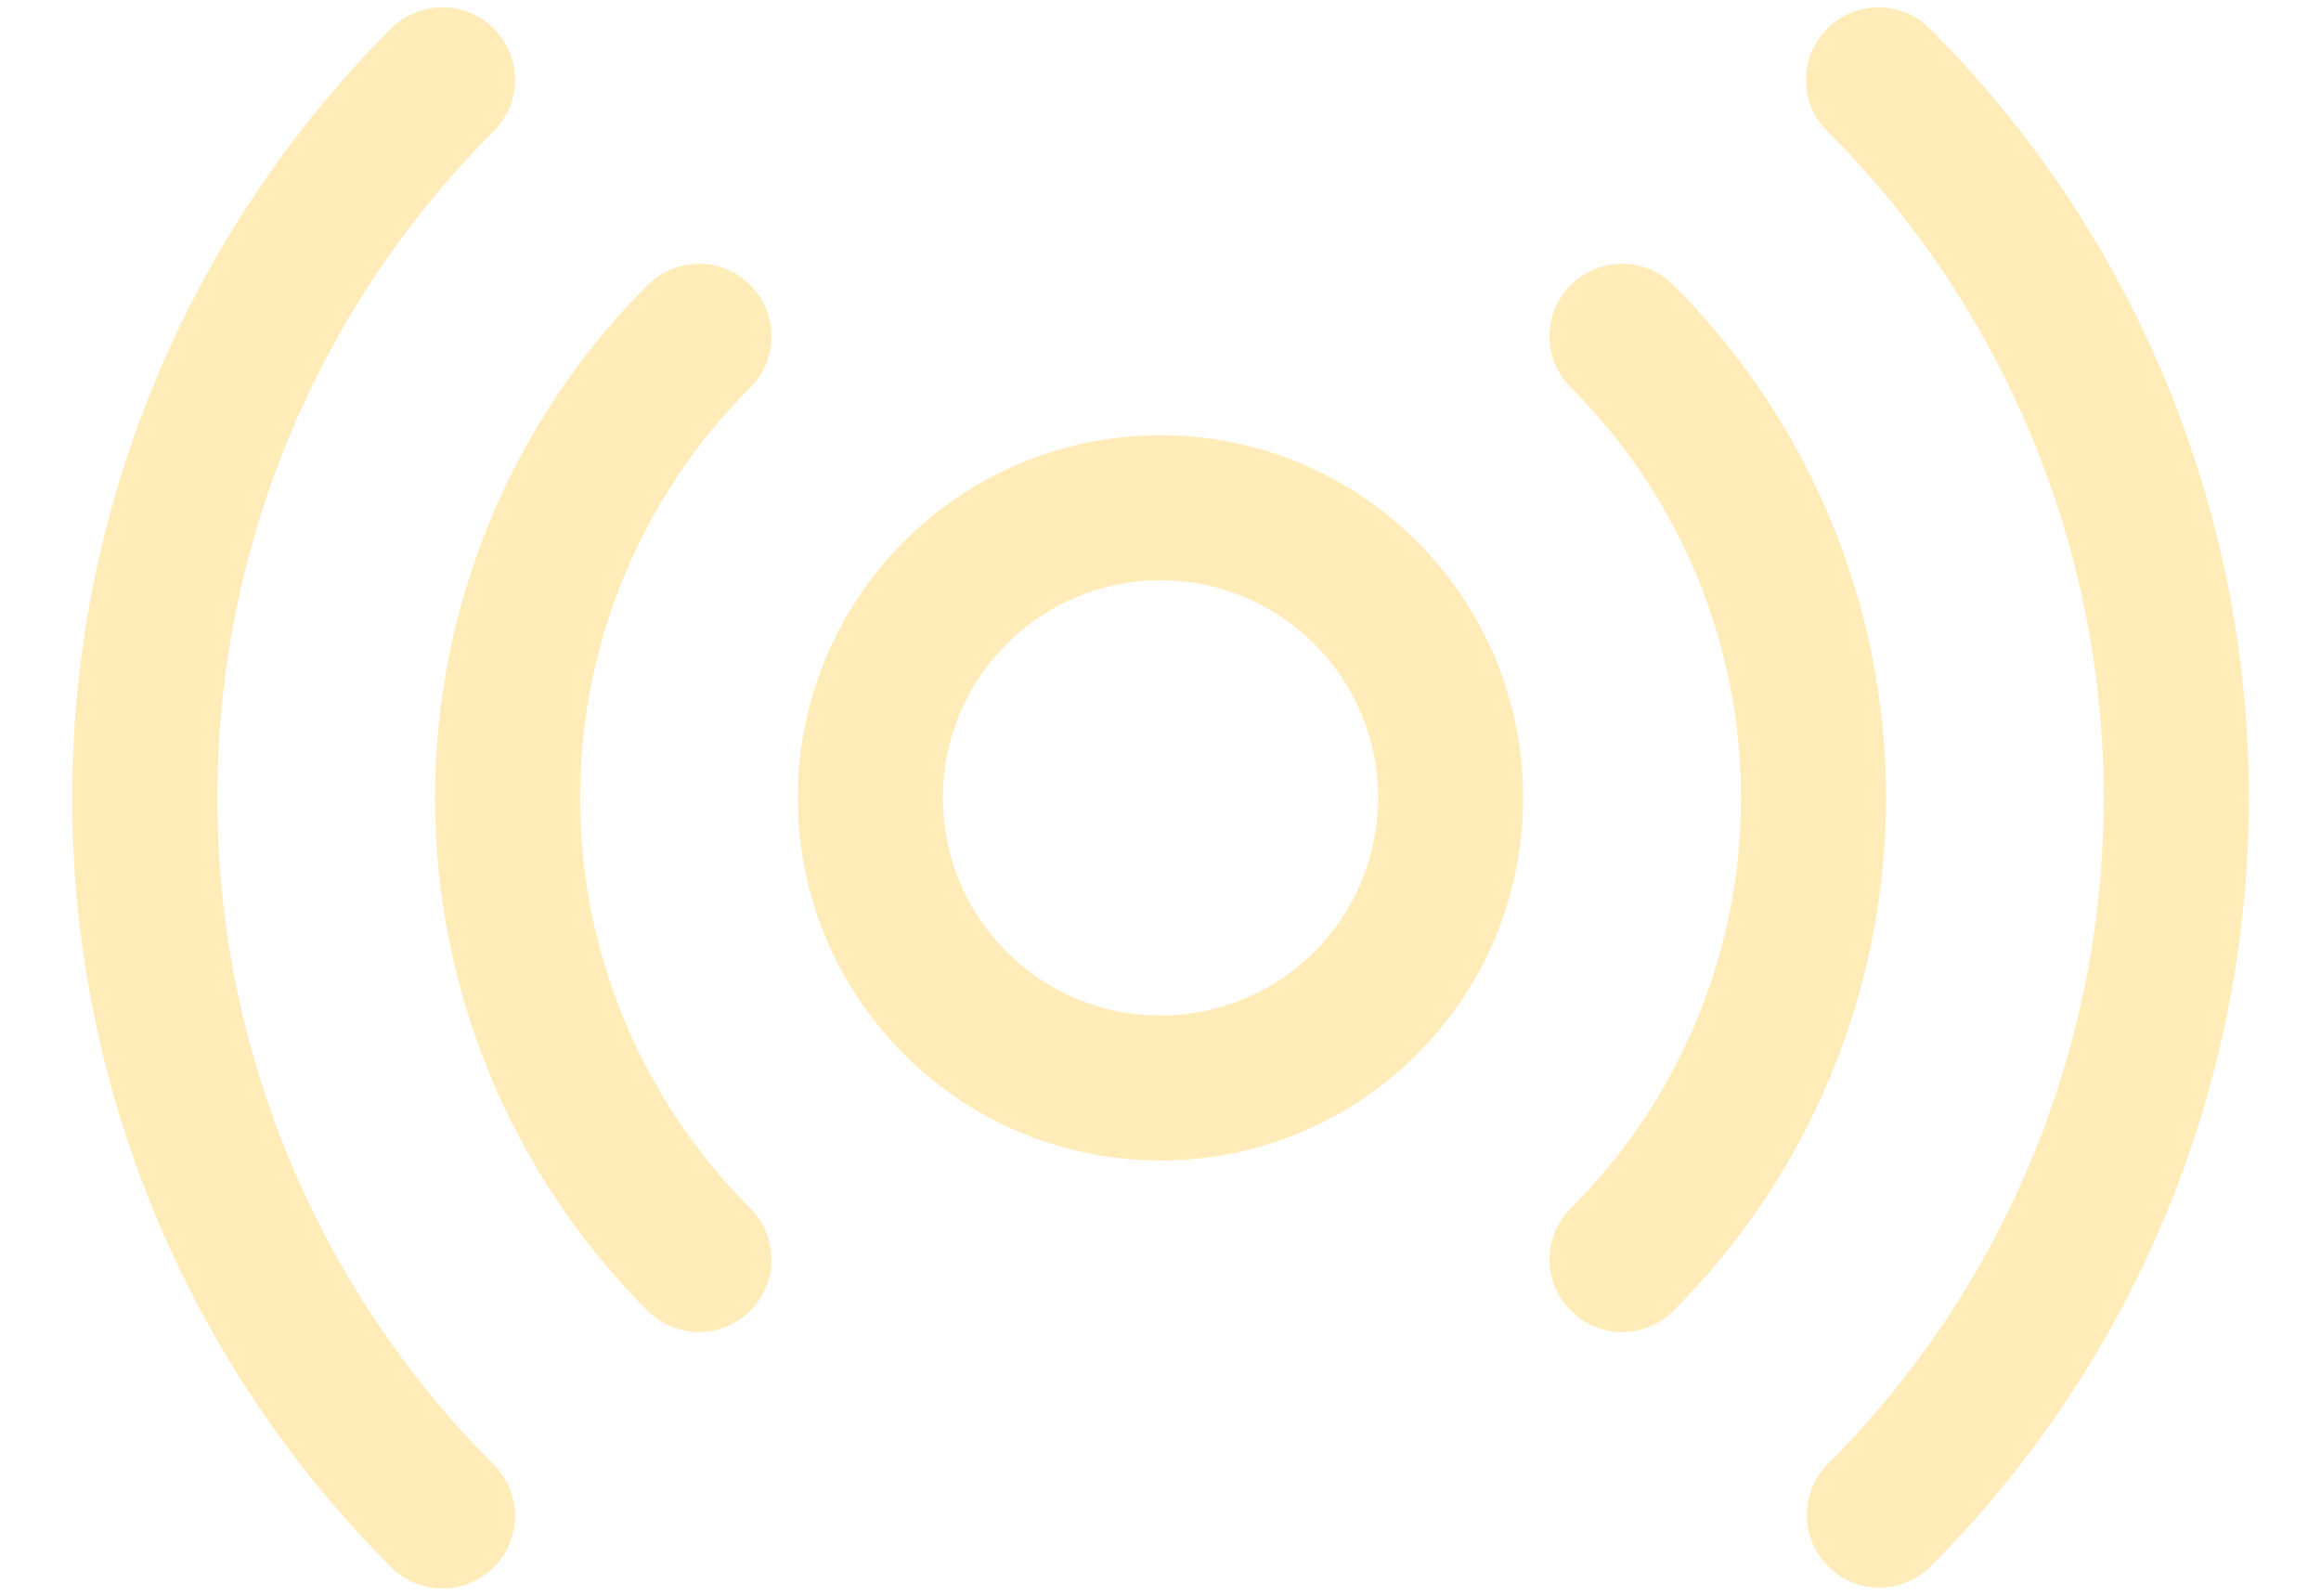
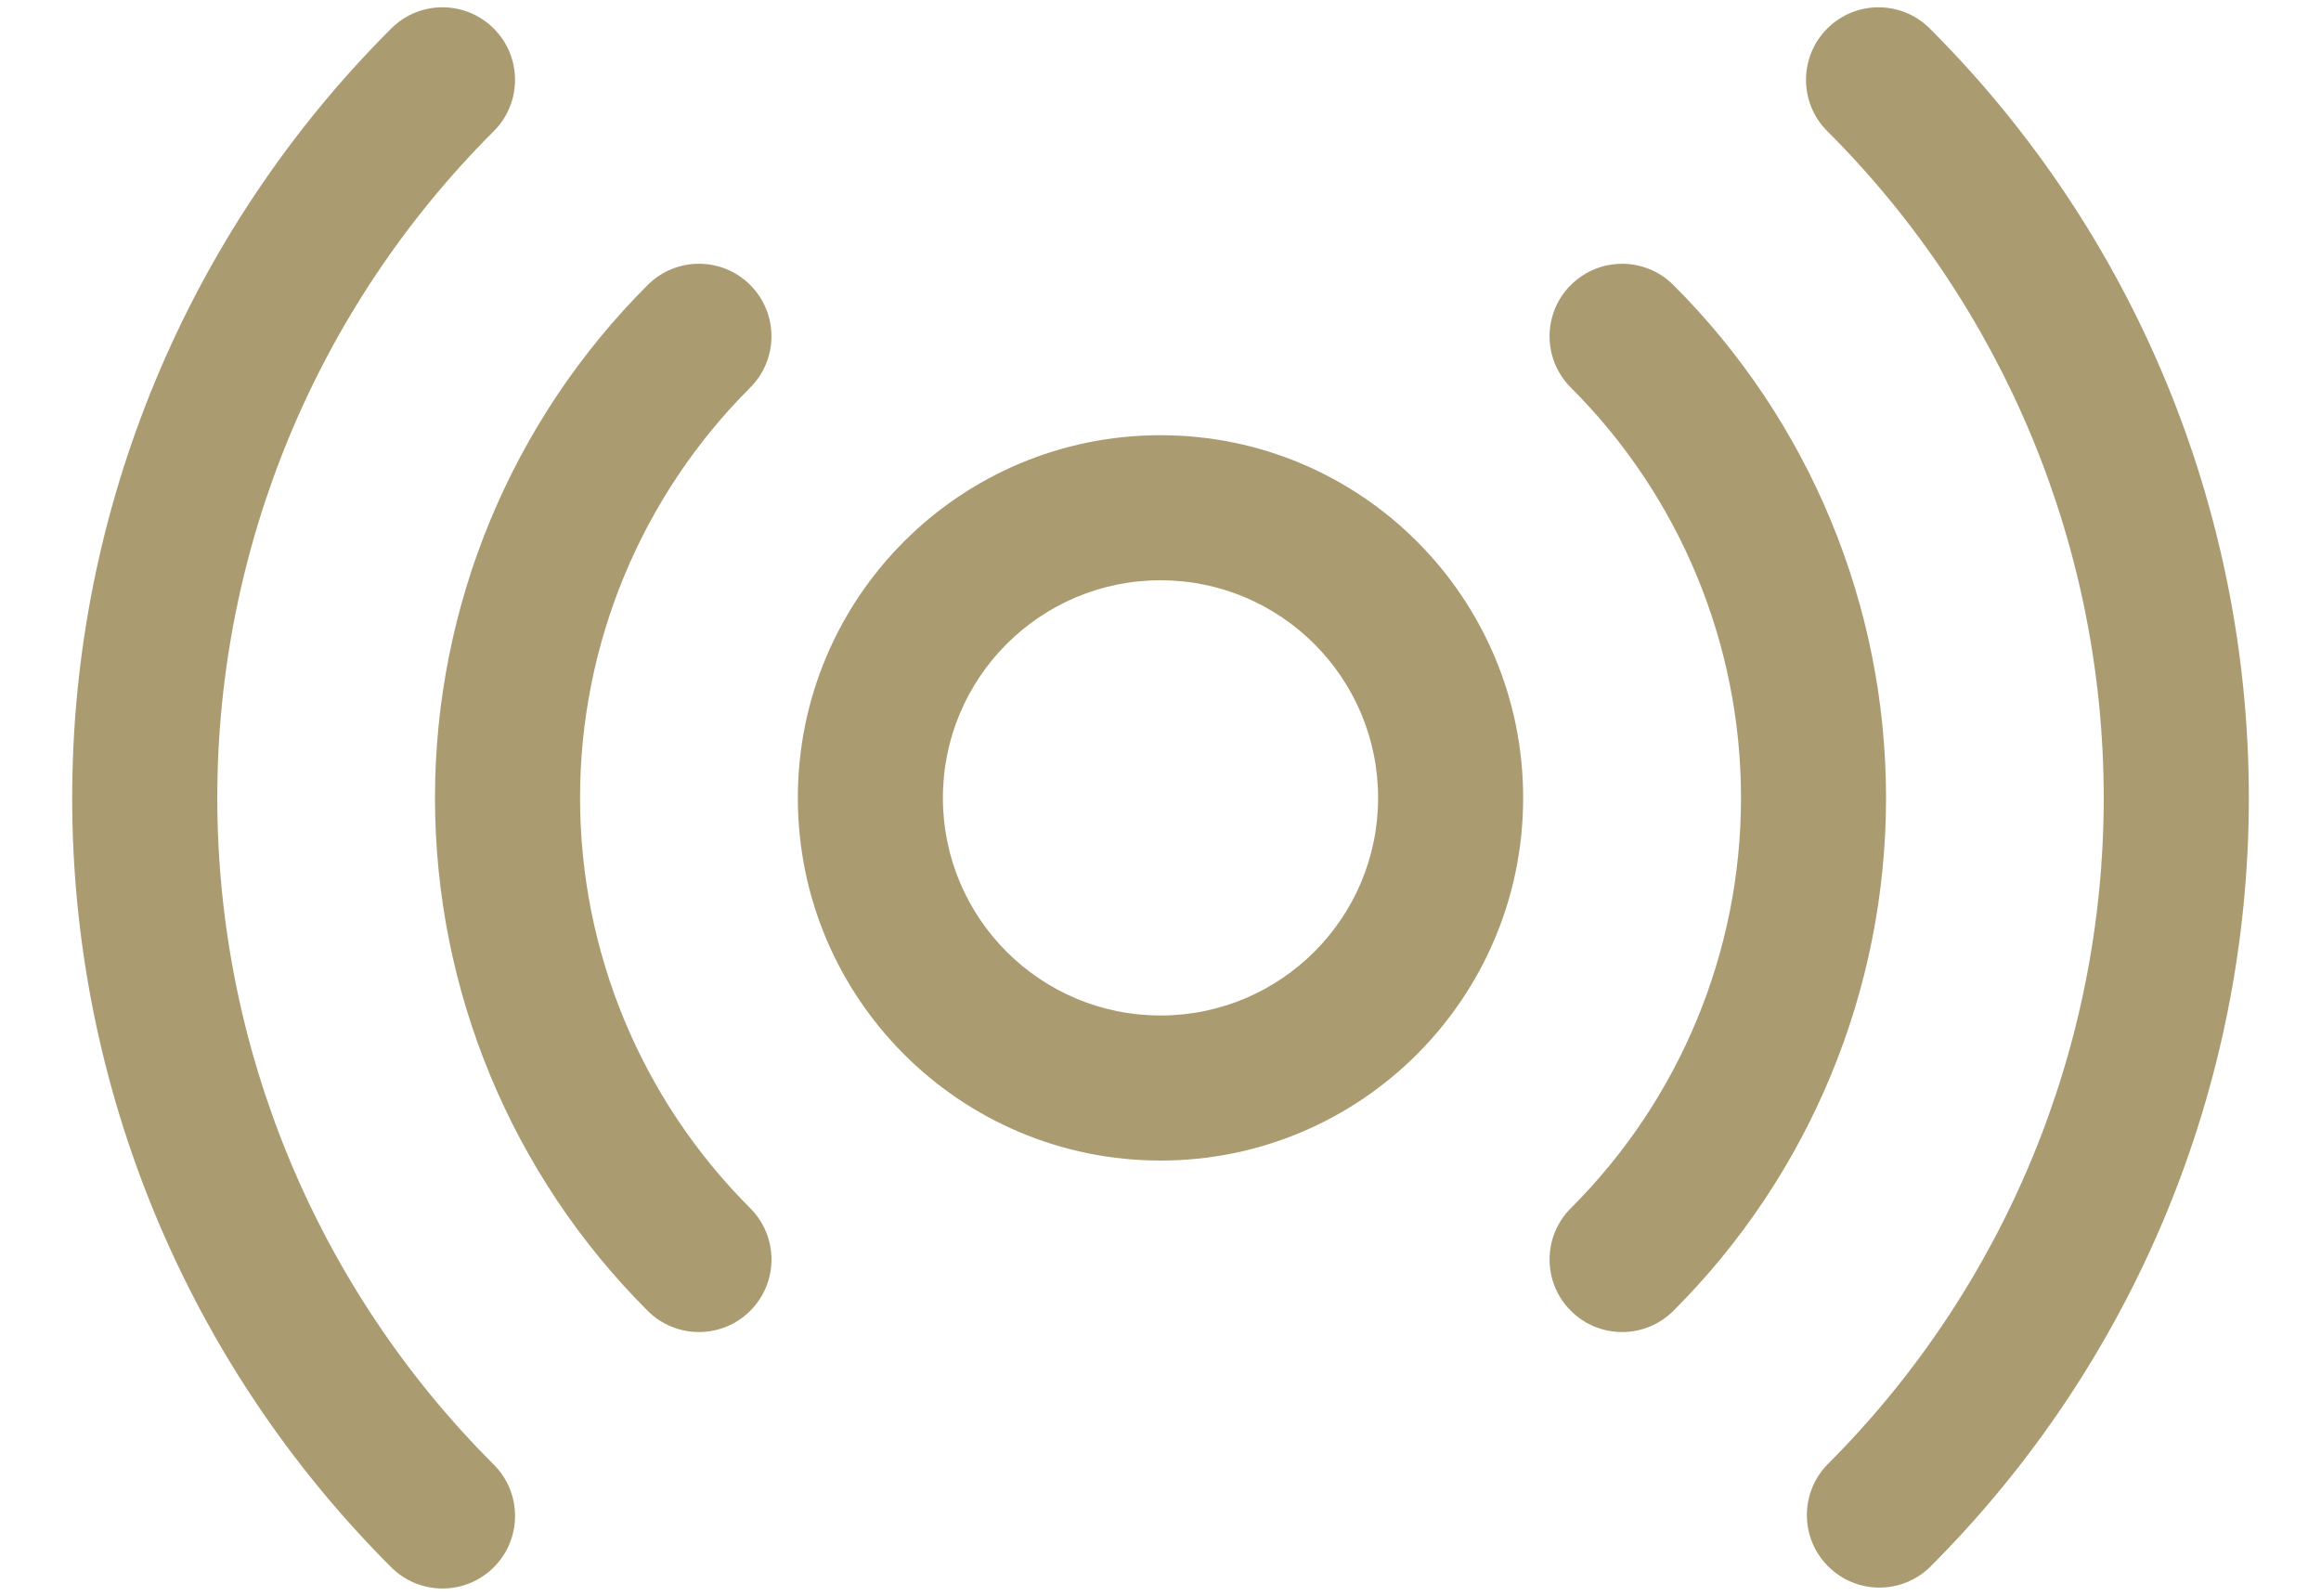
<svg xmlns="http://www.w3.org/2000/svg" width="32" height="22" fill="none">
-   <path fill-rule="evenodd" clip-rule="evenodd" d="M16 8a3 3 0 100 6 3 3 0 000-6zm-5 3a5 5 0 1110 0 5 5 0 01-10 0zm-.656-7.07a1 1 0 01-.001 1.414 7.992 7.992 0 000 11.312 1 1 0 01-1.413 1.416 9.992 9.992 0 010-14.143 1 1 0 011.414 0zm11.313 0a1 1 0 011.414-.001 9.993 9.993 0 010 14.143 1 1 0 01-1.413-1.416 7.992 7.992 0 000-11.312 1 1 0 01-.002-1.414z" fill="#FFECB9" />
-   <path fill-rule="evenodd" clip-rule="evenodd" d="M6.808.394a1 1 0 010 1.414 12.988 12.988 0 000 18.384 1 1 0 11-1.414 1.415 14.988 14.988 0 010-21.214 1 1 0 011.414.001zm18.384 0a1 1 0 011.414-.001 14.987 14.987 0 010 21.214 1 1 0 01-1.413-1.415 12.99 12.99 0 000-18.384 1 1 0 01-.001-1.414z" fill="#FFECB9" />
+   <path fill-rule="evenodd" clip-rule="evenodd" d="M16 8a3 3 0 100 6 3 3 0 000-6zm-5 3a5 5 0 1110 0 5 5 0 01-10 0zm-.656-7.07a1 1 0 01-.001 1.414 7.992 7.992 0 000 11.312 1 1 0 01-1.413 1.416 9.992 9.992 0 010-14.143 1 1 0 011.414 0zm11.313 0a1 1 0 011.414-.001 9.993 9.993 0 010 14.143 1 1 0 01-1.413-1.416 7.992 7.992 0 000-11.312 1 1 0 01-.002-1.414z" fill="#AA9B71" />
+   <path fill-rule="evenodd" clip-rule="evenodd" d="M6.808.394a1 1 0 010 1.414 12.988 12.988 0 000 18.384 1 1 0 11-1.414 1.415 14.988 14.988 0 010-21.214 1 1 0 011.414.001zm18.384 0a1 1 0 011.414-.001 14.987 14.987 0 010 21.214 1 1 0 01-1.413-1.415 12.99 12.99 0 000-18.384 1 1 0 01-.001-1.414z" fill="#AA9B71" />
</svg>
